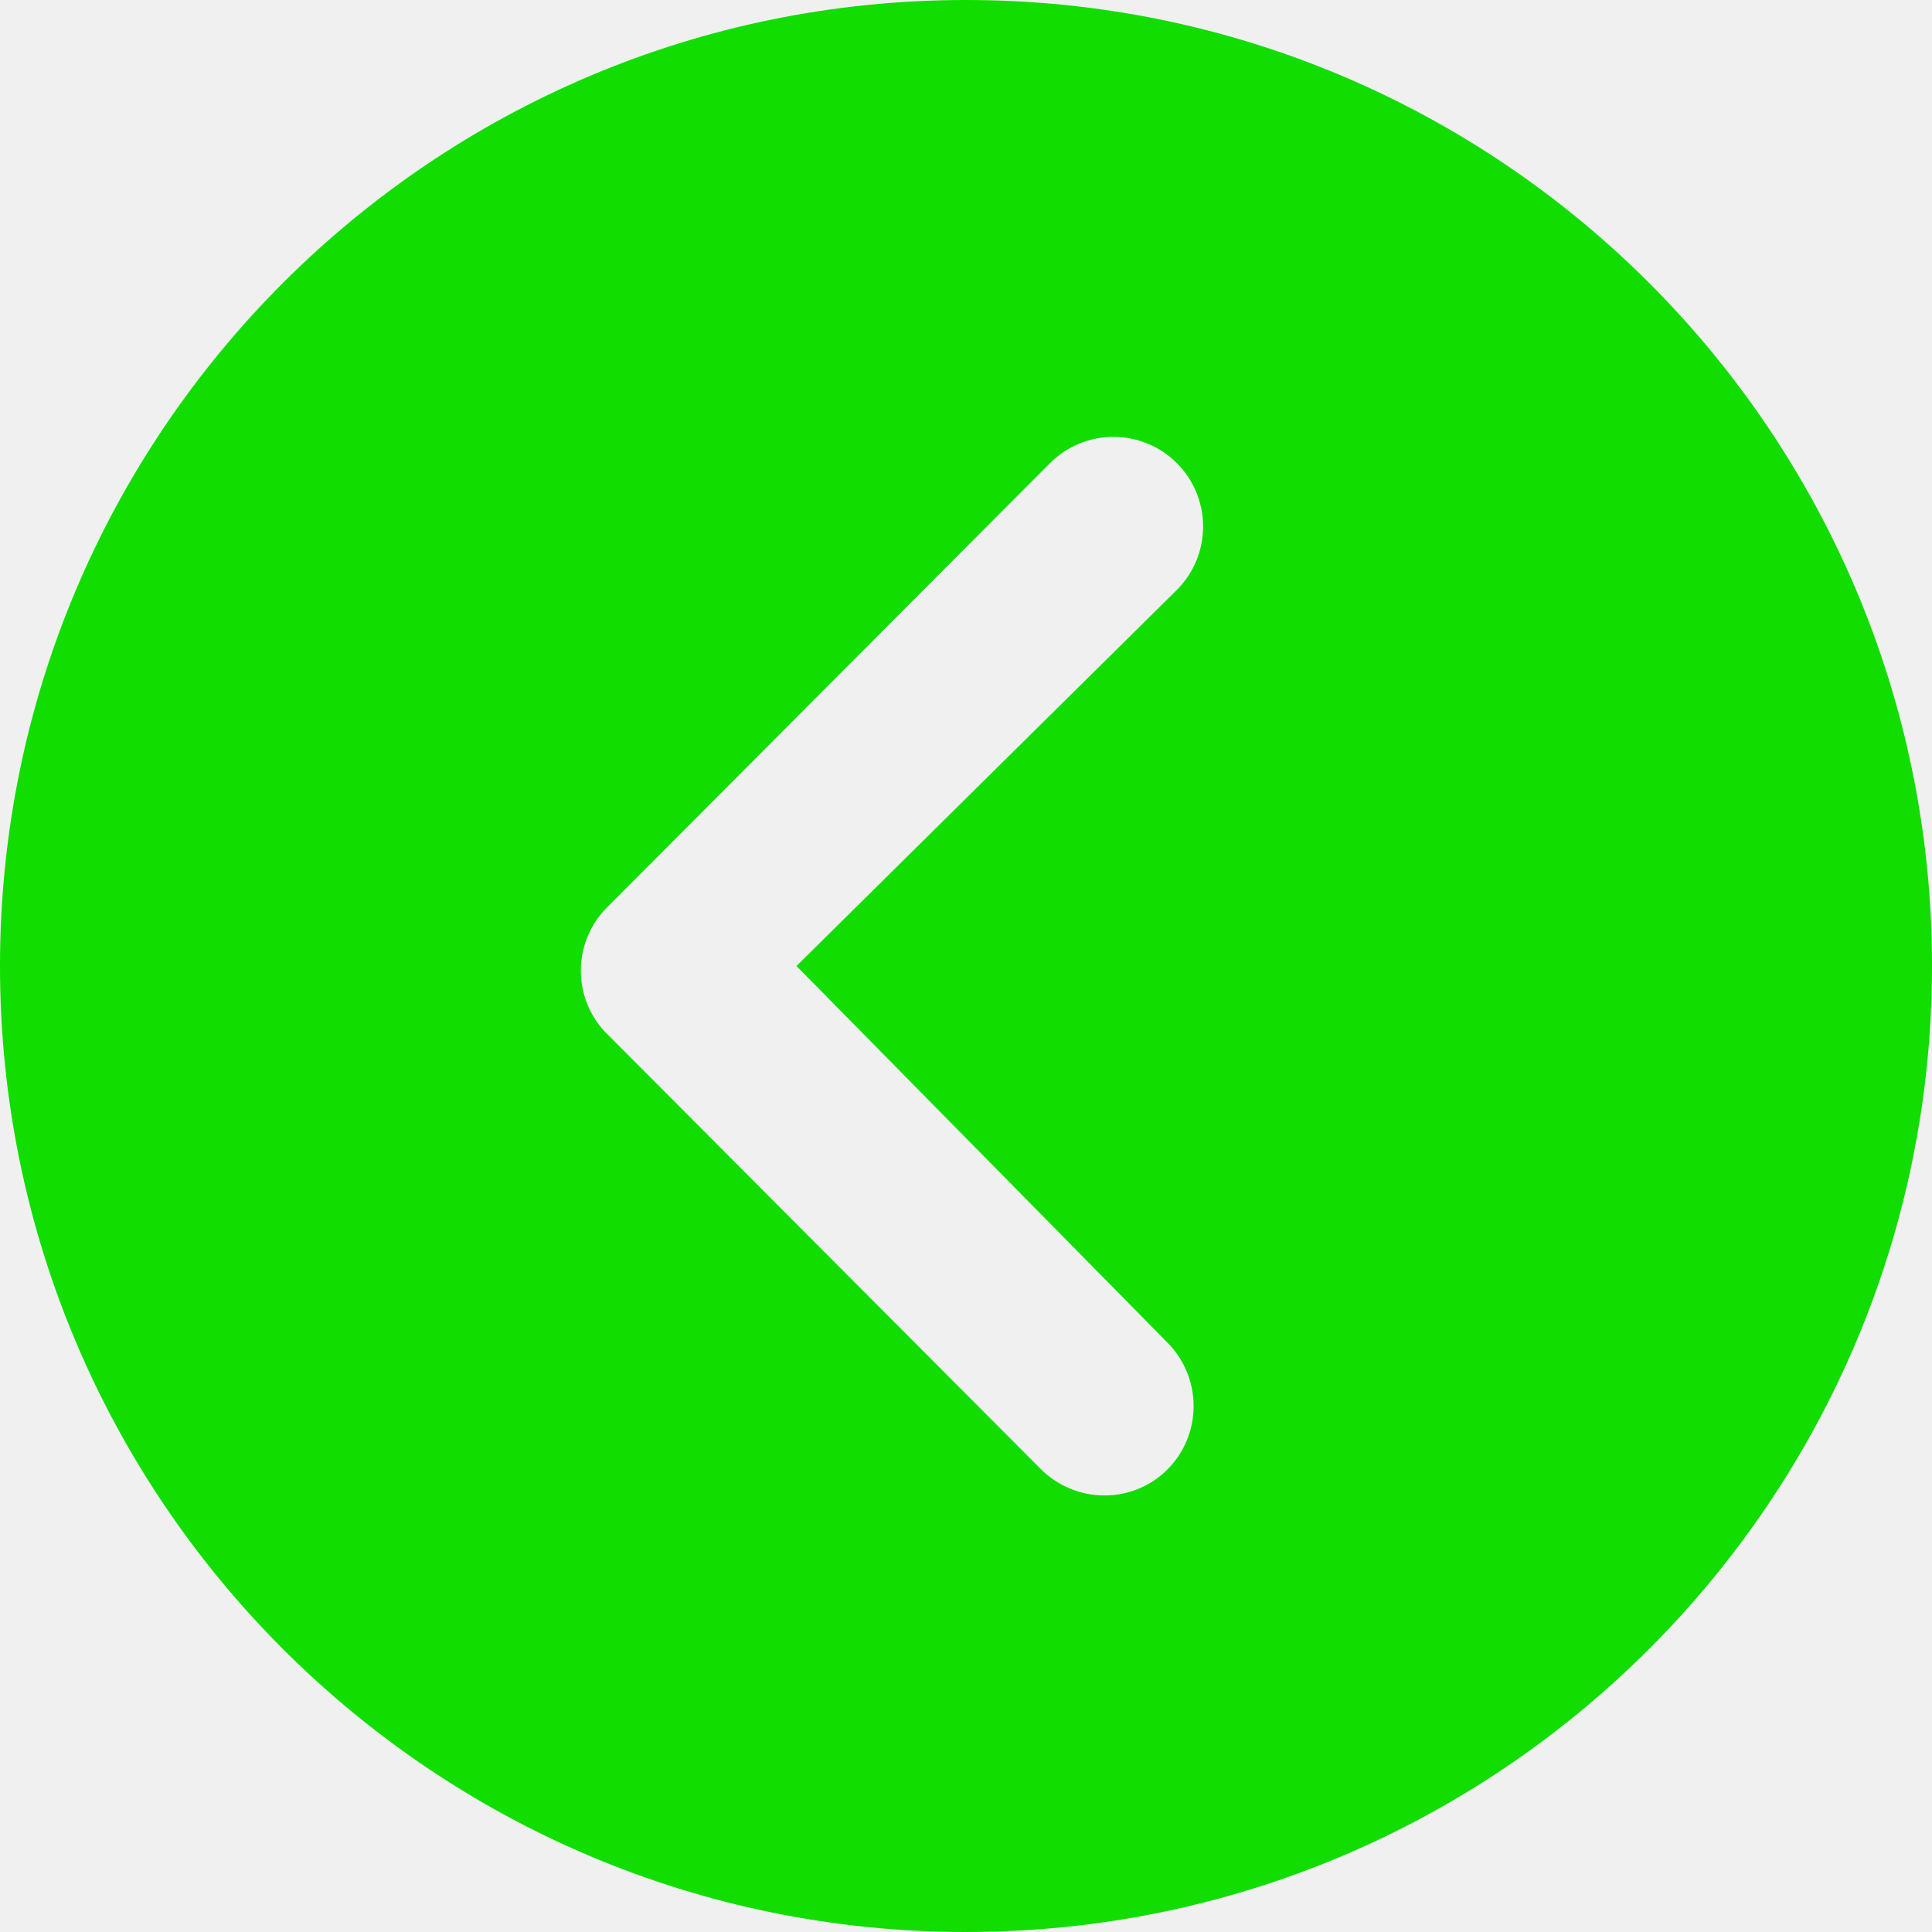
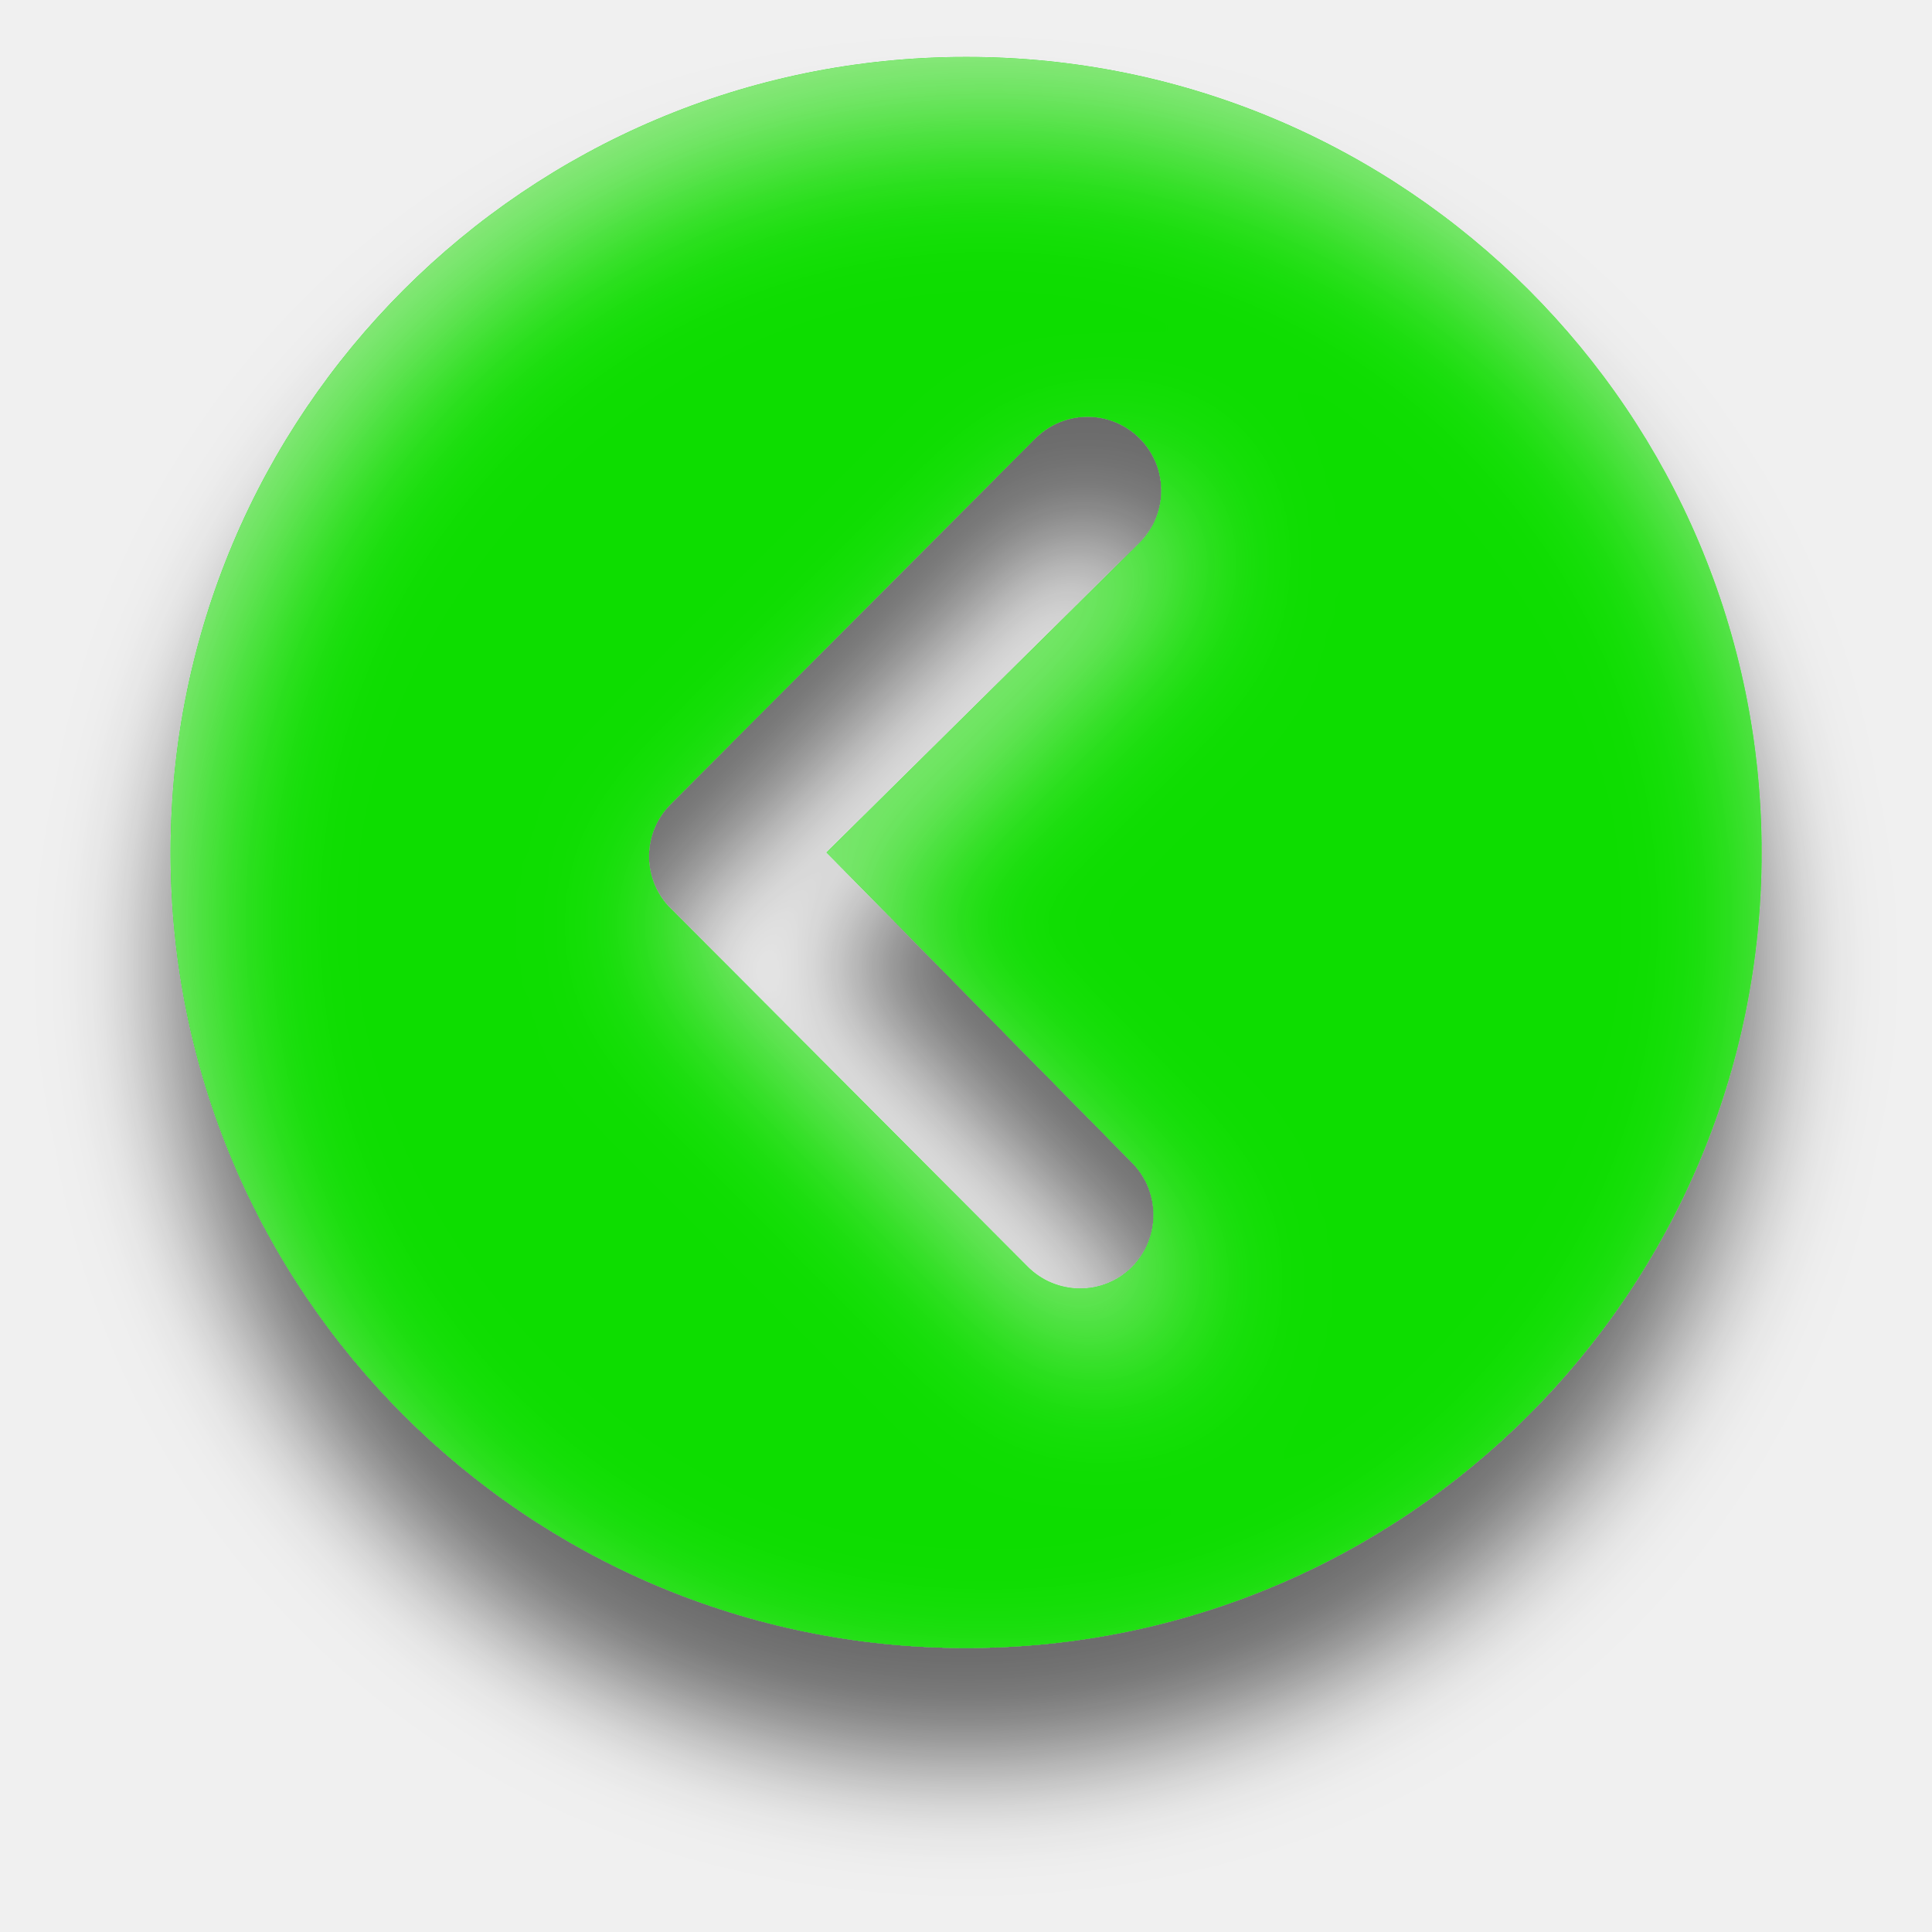
- <svg xmlns="http://www.w3.org/2000/svg" id="Icon_ionic-ios-arrow-dropleft-circle" data-name="Icon ionic-ios-arrow-dropleft-circle" width="70" height="70" viewBox="0 0 70 70">
-   <path id="Icon_ionic-ios-arrow-dropleft-circle-2" data-name="Icon ionic-ios-arrow-dropleft-circle" d="M38.375,3.375a35,35,0,1,0,35,35A34.995,34.995,0,0,0,38.375,3.375Zm7.3,48.647a3.26,3.26,0,0,1,0,4.594,3.208,3.208,0,0,1-2.288.942,3.264,3.264,0,0,1-2.305-.959L25.267,40.731a3.244,3.244,0,0,1,.1-4.476l16.053-16.1a3.248,3.248,0,0,1,4.594,4.594L32.233,38.375Z" transform="translate(-3.375 -3.375)" fill="#1d0" />
+ <svg xmlns="http://www.w3.org/2000/svg" width="85" height="85" viewBox="0 0 85 85">
+   <defs>
+     <filter id="Icon_ionic-ios-arrow-dropleft-circle" x="0" y="0" width="85" height="85" filterUnits="userSpaceOnUse">
+       <feOffset dy="5" input="SourceAlpha" />
+       <feGaussianBlur stdDeviation="2.5" result="blur" />
+       <feFlood flood-opacity="0.557" />
+       <feComposite operator="in" in2="blur" />
+       <feComposite in="SourceGraphic" />
+     </filter>
+     <filter id="Icon_ionic-ios-arrow-dropleft-circle-2" x="0" y="0" width="85" height="85" filterUnits="userSpaceOnUse">
+       <feOffset dx="1" dy="3" input="SourceAlpha" />
+       <feGaussianBlur stdDeviation="3" result="blur-2" />
+       <feFlood flood-color="#fdf2f2" flood-opacity="0.576" result="color" />
+       <feComposite operator="out" in="SourceGraphic" in2="blur-2" />
+       <feComposite operator="in" in="color" />
+       <feComposite operator="in" in2="SourceGraphic" />
+     </filter>
+   </defs>
+   <g id="Icon_ionic-ios-arrow-dropleft-circle-3" data-name="Icon ionic-ios-arrow-dropleft-circle" transform="translate(7.5 2.5)">
+     <g data-type="innerShadowGroup">
+       <g transform="matrix(1, 0, 0, 1, -7.5, -2.5)" filter="url(#Icon_ionic-ios-arrow-dropleft-circle)">
+         <path id="Icon_ionic-ios-arrow-dropleft-circle-4" data-name="Icon ionic-ios-arrow-dropleft-circle" d="M38.375,3.375a35,35,0,1,0,35,35A34.995,34.995,0,0,0,38.375,3.375Zm7.3,48.647a3.26,3.26,0,0,1,0,4.594,3.208,3.208,0,0,1-2.288.942,3.264,3.264,0,0,1-2.305-.959L25.267,40.731a3.244,3.244,0,0,1,.1-4.476l16.053-16.1a3.248,3.248,0,0,1,4.594,4.594L32.233,38.375Z" transform="translate(4.13 -0.87)" fill="#1d0" />
+       </g>
+       <g transform="matrix(1, 0, 0, 1, -7.5, -2.5)" filter="url(#Icon_ionic-ios-arrow-dropleft-circle-2)">
+         <path id="Icon_ionic-ios-arrow-dropleft-circle-5" data-name="Icon ionic-ios-arrow-dropleft-circle" d="M38.375,3.375a35,35,0,1,0,35,35A34.995,34.995,0,0,0,38.375,3.375Zm7.3,48.647a3.26,3.26,0,0,1,0,4.594,3.208,3.208,0,0,1-2.288.942,3.264,3.264,0,0,1-2.305-.959L25.267,40.731a3.244,3.244,0,0,1,.1-4.476l16.053-16.1a3.248,3.248,0,0,1,4.594,4.594L32.233,38.375Z" transform="translate(4.13 -0.87)" fill="#fff" />
+       </g>
+     </g>
+   </g>
</svg>
